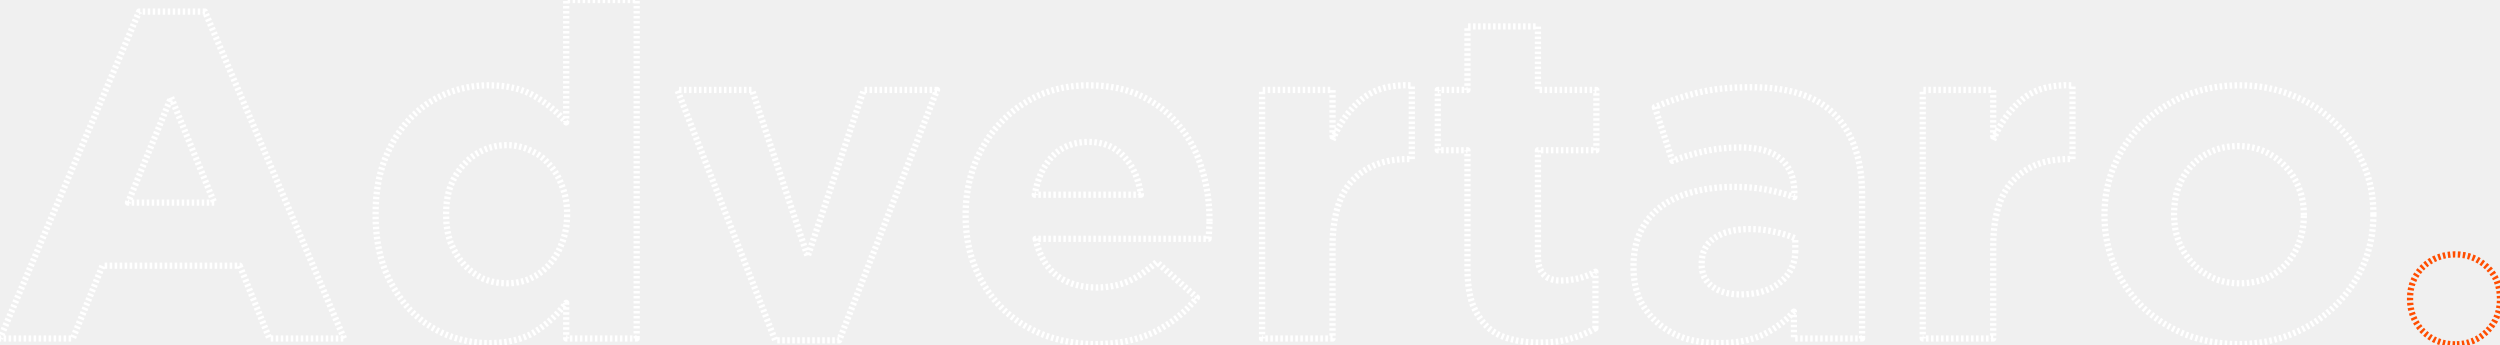
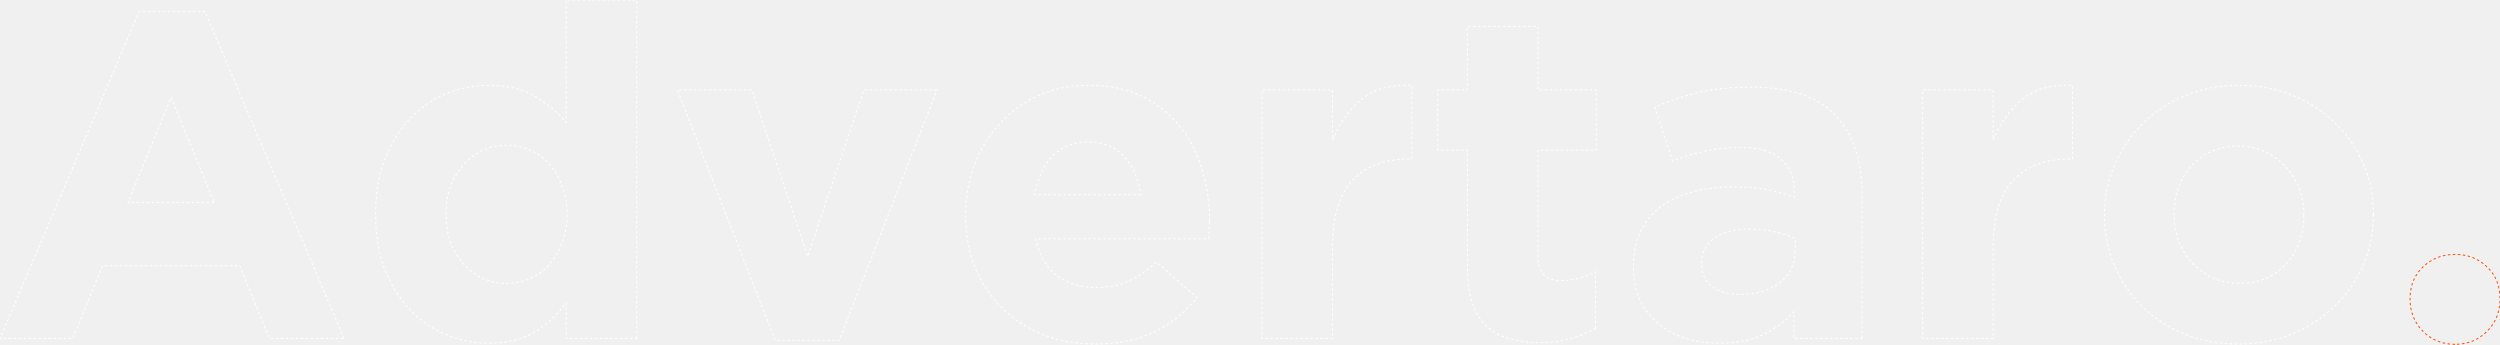
- <svg xmlns="http://www.w3.org/2000/svg" width="1000" height="138" viewBox="0 0 1000 138" fill="none" stroke-width="2.5" stroke-linejoin="round">
+ <svg xmlns="http://www.w3.org/2000/svg" width="1000" height="138" viewBox="0 0 1000 138" fill="none" stroke-width="0.4" stroke-linejoin="round">
  <style>path{stroke-dasharray:1;animation:draw 1.6s cubic-bezier(0.16,1,0.3,1) both}path:nth-of-type(2){animation-delay:0.07s}path:nth-of-type(3){animation-delay:0.14s}path:nth-of-type(4){animation-delay:0.21s}path:nth-of-type(5){animation-delay:0.28s}path:nth-of-type(6){animation-delay:0.35s}path:nth-of-type(7){animation-delay:0.42s}path:nth-of-type(8){animation-delay:0.49s}path:nth-of-type(9){animation-delay:0.56s}path:nth-of-type(10){animation-delay:0.63s}@keyframes draw{from{stroke-dashoffset:1}to{stroke-dashoffset:0}}@media (prefers-reduced-motion:reduce){path{animation:none}}</style>
  <path d="M137.624 135.398L81.981 4.637H55.643L0 135.398H29.12L40.99 106.278H95.892L107.762 135.398H137.624ZM85.69 81.053H51.192L68.441 38.95L85.69 81.053Z" pathLength="1" stroke="#ffffff" />
  <path d="M254.667 135.398V0H226.475V48.966C223.136 45.009 218.994 41.547 214.048 38.579C209.225 35.612 203.043 34.128 195.5 34.128C189.565 34.128 183.877 35.241 178.436 37.466C172.996 39.692 168.173 43.031 163.969 47.482C159.889 51.81 156.55 57.189 153.953 63.619C151.48 69.925 150.244 77.22 150.244 85.505V85.876C150.244 94.161 151.48 101.518 153.953 107.948C156.55 114.254 159.95 119.633 164.155 124.084C168.359 128.412 173.181 131.689 178.622 133.915C184.062 136.14 189.689 137.253 195.5 137.253C202.919 137.253 209.04 135.769 213.862 132.802C218.808 129.71 223.013 125.815 226.475 121.117V135.398H254.667ZM226.846 85.876C226.846 89.956 226.166 93.728 224.806 97.19C223.569 100.529 221.838 103.434 219.612 105.907C217.51 108.257 214.975 110.112 212.008 111.472C209.164 112.708 206.072 113.327 202.734 113.327C199.395 113.327 196.242 112.708 193.274 111.472C190.43 110.112 187.896 108.257 185.67 105.907C183.444 103.434 181.651 100.529 180.291 97.19C179.055 93.728 178.436 89.956 178.436 85.876V85.505C178.436 81.301 179.055 77.529 180.291 74.191C181.651 70.852 183.444 68.008 185.67 65.659C187.896 63.186 190.43 61.331 193.274 60.095C196.242 58.734 199.395 58.054 202.734 58.054C206.072 58.054 209.164 58.734 212.008 60.095C214.975 61.331 217.51 63.186 219.612 65.659C221.838 68.008 223.569 70.914 224.806 74.376C226.166 77.715 226.846 81.424 226.846 85.505V85.876Z" pathLength="1" stroke="#ffffff" />
  <path d="M374.82 35.983H345.515L323.072 102.569L300.815 35.983H270.953L310.089 136.14H335.685L374.82 35.983Z" pathLength="1" stroke="#ffffff" />
  <path d="M483.808 88.473V88.102C483.808 81.053 482.819 74.314 480.841 67.885C478.986 61.331 476.018 55.581 471.938 50.635C467.981 45.566 462.973 41.547 456.914 38.579C450.855 35.612 443.684 34.128 435.399 34.128C428.103 34.128 421.426 35.488 415.367 38.208C409.432 40.929 404.301 44.638 399.973 49.337C395.645 54.036 392.245 59.538 389.772 65.844C387.422 72.151 386.247 78.828 386.247 85.876V86.247C386.247 93.913 387.546 100.9 390.142 107.206C392.739 113.388 396.325 118.767 400.9 123.342C405.599 127.917 411.101 131.441 417.408 133.915C423.837 136.388 430.762 137.624 438.181 137.624C447.208 137.624 455.059 136.017 461.737 132.802C468.414 129.463 474.102 124.888 478.801 119.076L462.664 104.795C458.707 108.38 454.874 110.977 451.164 112.585C447.455 114.192 443.251 114.996 438.552 114.996C432.246 114.996 426.929 113.388 422.601 110.173C418.397 106.835 415.615 101.951 414.254 95.521H483.437C483.561 94.161 483.623 92.986 483.623 91.997C483.747 91.007 483.808 89.833 483.808 88.473ZM456.358 77.9H413.884C414.996 71.471 417.346 66.339 420.932 62.506C424.641 58.673 429.464 56.756 435.399 56.756C441.334 56.756 446.095 58.734 449.681 62.691C453.267 66.525 455.492 71.594 456.358 77.9Z" pathLength="1" stroke="#ffffff" />
  <path d="M564.729 63.619V34.128C556.32 33.757 549.643 35.612 544.697 39.692C539.751 43.773 535.856 49.213 533.012 56.014V35.983H504.819V135.398H533.012V98.674C533.012 86.68 535.671 77.839 540.988 72.151C546.428 66.463 553.847 63.619 563.245 63.619H564.729Z" pathLength="1" stroke="#ffffff" />
  <path d="M638.172 131.318V108.69C633.844 111.039 629.207 112.214 624.261 112.214C618.202 112.214 615.173 108.999 615.173 102.569V60.095H638.543V35.983H615.173V10.572H586.98V35.983H575.109V60.095H586.98V107.206C586.98 113.017 587.66 117.84 589.02 121.673C590.504 125.383 592.483 128.412 594.956 130.761C597.552 133.111 600.582 134.718 604.044 135.584C607.63 136.573 611.587 137.068 615.914 137.068C620.613 137.068 624.756 136.511 628.341 135.398C631.927 134.409 635.204 133.049 638.172 131.318Z" pathLength="1" stroke="#ffffff" />
  <path d="M744.828 135.398V77.715C744.828 64.237 741.304 53.727 734.256 46.184C727.208 38.641 715.956 34.87 700.499 34.87C692.091 34.87 684.919 35.612 678.984 37.095C673.049 38.579 667.361 40.496 661.92 42.845L668.968 64.361C673.543 62.63 677.871 61.331 681.952 60.465C686.156 59.476 690.978 58.982 696.419 58.982C703.467 58.982 708.784 60.527 712.37 63.619C715.956 66.71 717.749 71.223 717.749 77.159V78.828C714.163 77.591 710.453 76.602 706.62 75.86C702.911 75.118 698.521 74.747 693.451 74.747C687.516 74.747 682.075 75.427 677.129 76.787C672.307 78.024 668.103 79.941 664.517 82.537C661.055 85.134 658.334 88.411 656.356 92.368C654.377 96.325 653.388 101.023 653.388 106.464V106.835C653.388 111.781 654.254 116.171 655.985 120.004C657.84 123.713 660.313 126.866 663.404 129.463C666.495 132.06 670.081 134.038 674.162 135.398C678.366 136.635 682.817 137.253 687.516 137.253C694.44 137.253 700.314 136.14 705.136 133.915C709.959 131.565 714.101 128.474 717.563 124.641V135.398H744.828ZM718.12 100.343C718.12 105.536 716.079 109.741 711.999 112.956C708.042 116.171 702.725 117.778 696.048 117.778C691.473 117.778 687.763 116.727 684.919 114.625C682.075 112.523 680.653 109.555 680.653 105.722V105.351C680.653 100.9 682.384 97.499 685.847 95.15C689.309 92.8 694.069 91.626 700.128 91.626C703.591 91.626 706.806 91.997 709.773 92.739C712.865 93.357 715.647 94.222 718.12 95.335V100.343Z" pathLength="1" stroke="#ffffff" />
  <path d="M828.997 63.619V34.128C820.589 33.757 813.912 35.612 808.966 39.692C804.02 43.773 800.125 49.213 797.281 56.014V35.983H769.088V135.398H797.281V98.674C797.281 86.68 799.939 77.839 805.256 72.151C810.697 66.463 818.116 63.619 827.513 63.619H828.997Z" pathLength="1" stroke="#ffffff" />
  <path d="M949.366 85.876V85.505C949.366 78.333 948.006 71.656 945.286 65.473C942.565 59.167 938.794 53.727 933.972 49.151C929.273 44.453 923.647 40.805 917.093 38.208C910.54 35.488 903.43 34.128 895.763 34.128C887.973 34.128 880.801 35.488 874.248 38.208C867.694 40.929 862.006 44.638 857.184 49.337C852.362 54.036 848.59 59.538 845.87 65.844C843.15 72.027 841.789 78.704 841.789 85.876V86.247C841.789 93.419 843.15 100.158 845.87 106.464C848.59 112.646 852.3 118.087 856.999 122.786C861.821 127.361 867.509 131.009 874.062 133.729C880.616 136.326 887.726 137.624 895.392 137.624C903.182 137.624 910.354 136.264 916.908 133.544C923.461 130.823 929.149 127.114 933.972 122.415C938.794 117.716 942.565 112.276 945.286 106.093C948.006 99.787 949.366 93.048 949.366 85.876ZM921.545 86.247C921.545 89.956 920.926 93.481 919.69 96.819C918.577 100.034 916.908 102.878 914.682 105.351C912.456 107.824 909.736 109.802 906.521 111.286C903.43 112.646 899.844 113.327 895.763 113.327C891.806 113.327 888.221 112.585 885.006 111.101C881.914 109.617 879.194 107.639 876.845 105.166C874.495 102.569 872.702 99.663 871.466 96.448C870.229 93.109 869.611 89.585 869.611 85.876V85.505C869.611 81.795 870.167 78.333 871.28 75.118C872.517 71.78 874.248 68.874 876.474 66.401C878.699 63.928 881.358 62.011 884.449 60.651C887.664 59.167 891.312 58.425 895.392 58.425C899.226 58.425 902.75 59.167 905.965 60.651C909.18 62.135 911.962 64.175 914.311 66.772C916.66 69.245 918.453 72.151 919.69 75.489C920.926 78.704 921.545 82.166 921.545 85.876V86.247Z" pathLength="1" stroke="#ffffff" />
  <path d="M982.009 137.738C976.939 137.738 972.673 136.007 969.211 132.544C965.748 129.082 964.017 124.754 964.017 119.561C964.017 114.244 965.748 109.978 969.211 106.763C972.673 103.424 976.939 101.755 982.009 101.755C987.078 101.755 991.344 103.424 994.807 106.763C998.269 109.978 1000 114.244 1000 119.561C1000 124.754 998.269 129.082 994.807 132.544C991.344 136.007 987.078 137.738 982.009 137.738Z" pathLength="1" stroke="#ff4d00" />
</svg>
